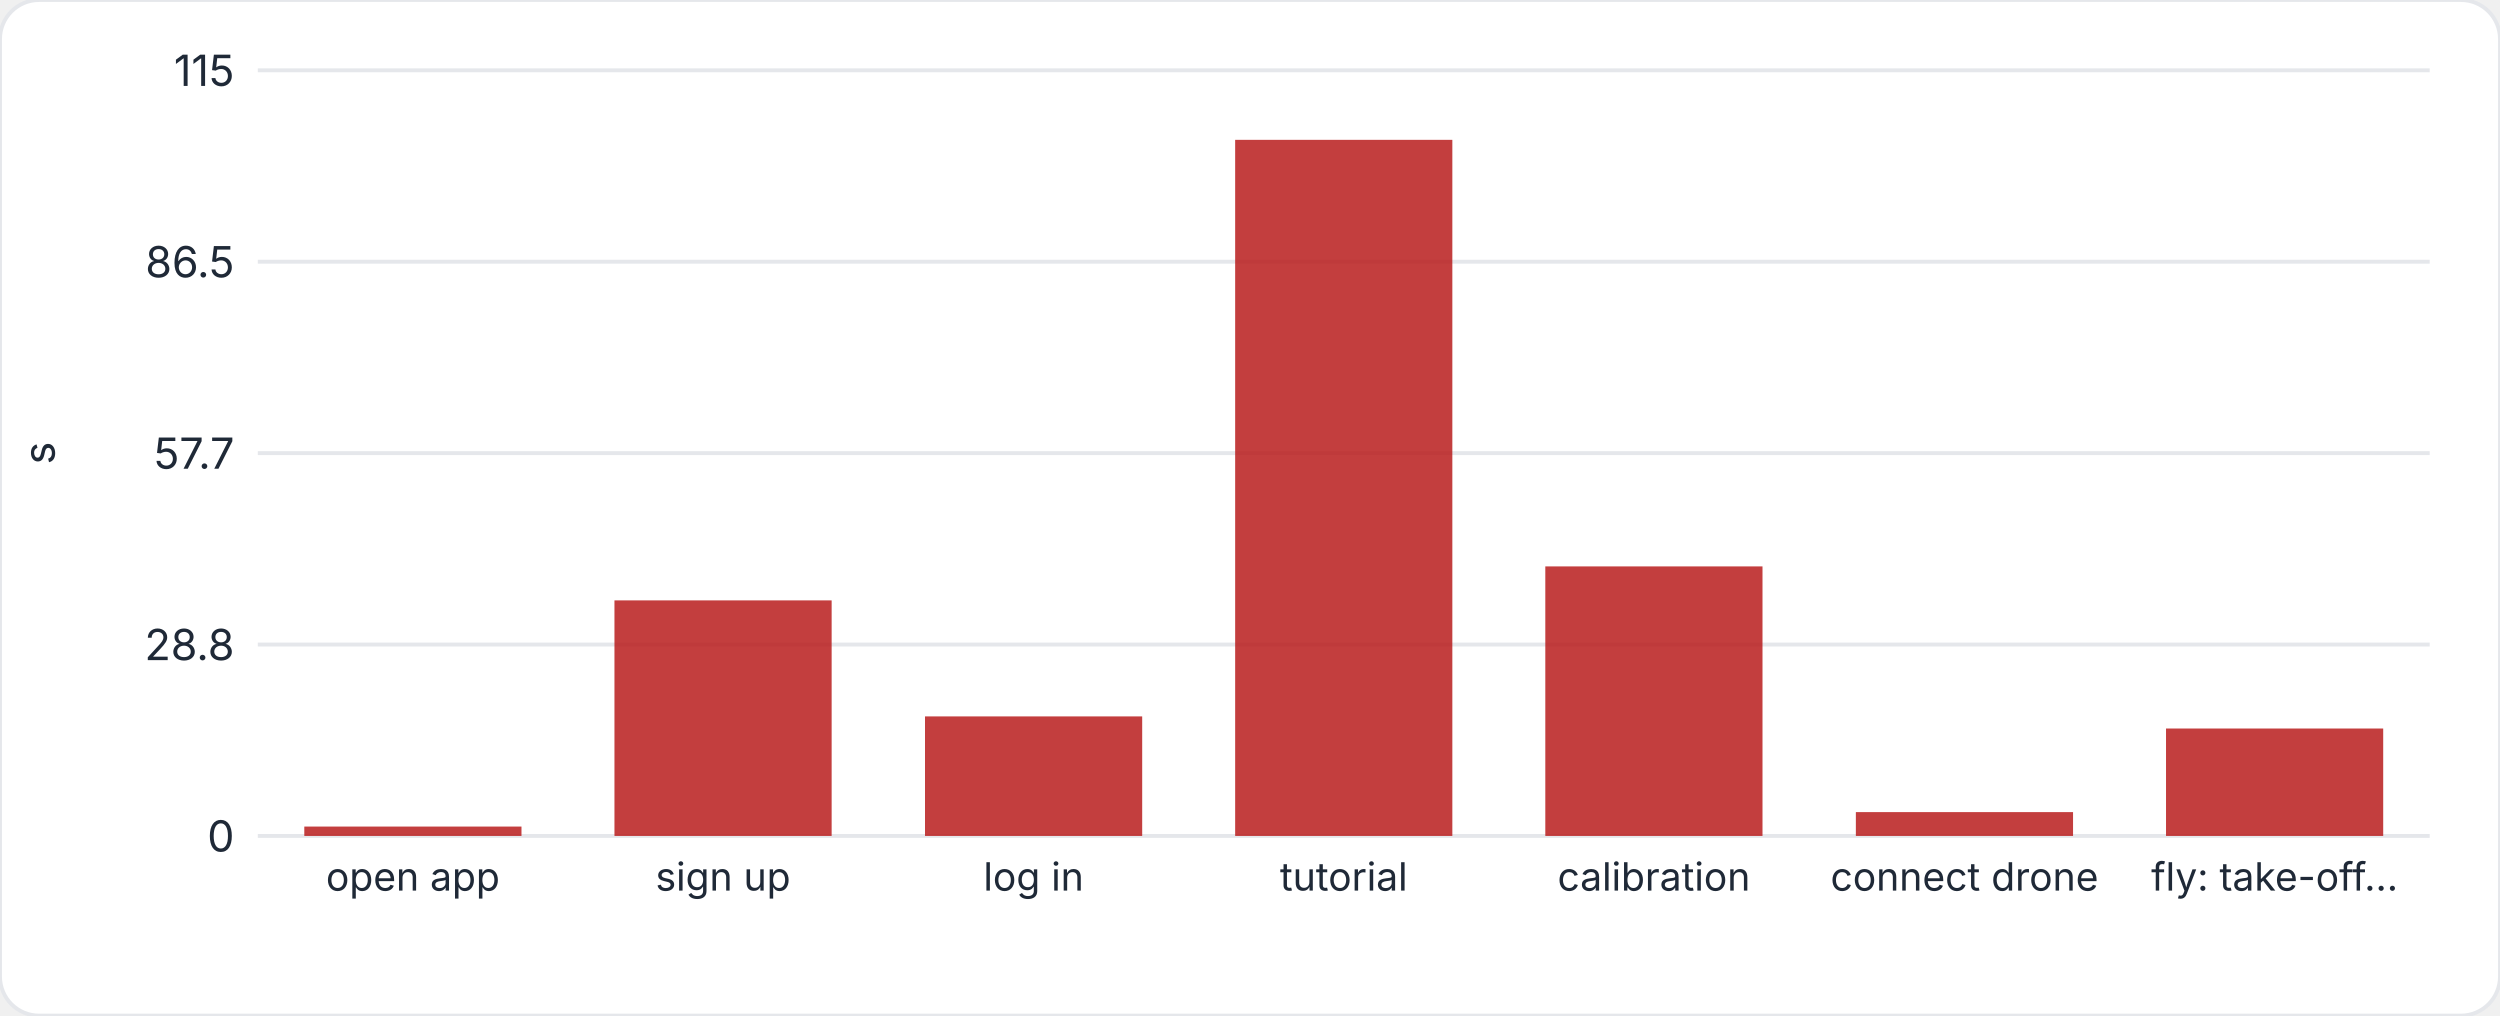
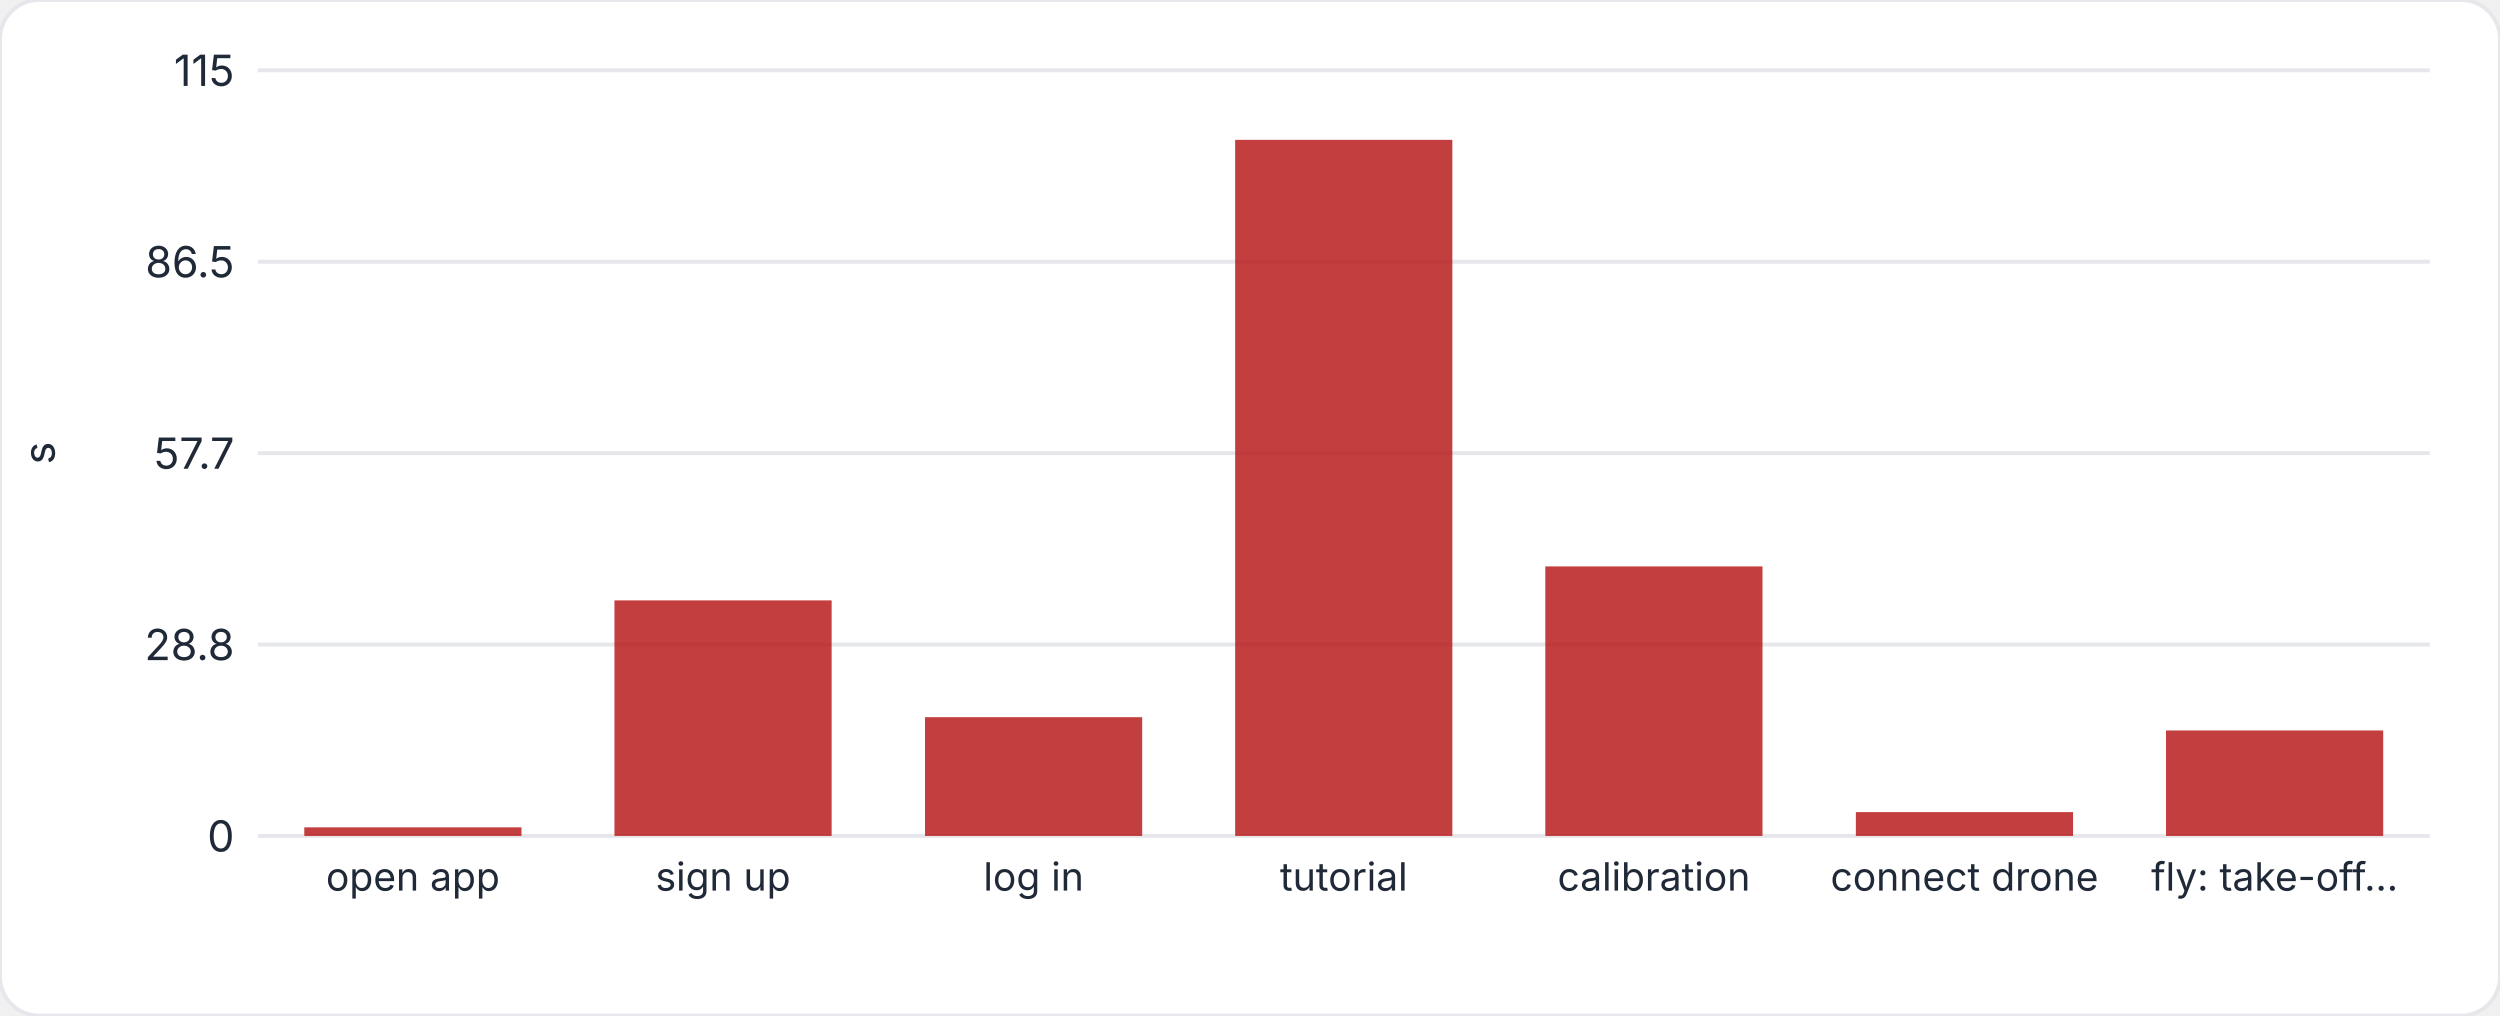
<svg xmlns="http://www.w3.org/2000/svg" viewBox="0 0 640 260" width="640" height="260" font-family="Inter, Segoe UI, Arial, sans-serif" font-size="11" role="img" aria-label="QR-44 seconds">
  <rect width="640" height="260" rx="10" fill="#ffffff" stroke="#e5e7eb" />
  <line x1="66" x2="622" y1="214.0" y2="214.0" stroke="#e5e7eb" />
  <text x="60" y="218.0" text-anchor="end" fill="#1f2937">0</text>
  <line x1="66" x2="622" y1="165.0" y2="165.0" stroke="#e5e7eb" />
  <text x="60" y="169.0" text-anchor="end" fill="#1f2937">28.8</text>
  <line x1="66" x2="622" y1="116.0" y2="116.0" stroke="#e5e7eb" />
  <text x="60" y="120.0" text-anchor="end" fill="#1f2937">57.7</text>
  <line x1="66" x2="622" y1="67.0" y2="67.0" stroke="#e5e7eb" />
  <text x="60" y="71.0" text-anchor="end" fill="#1f2937">86.5</text>
  <line x1="66" x2="622" y1="18.0" y2="18.0" stroke="#e5e7eb" />
  <text x="60" y="22.0" text-anchor="end" fill="#1f2937">115</text>
  <text x="14" y="116" fill="#1f2937" transform="rotate(-90 14 116)" text-anchor="middle">s</text>
-   <rect x="77.9" y="211.6" width="55.6" height="2.4" fill="#b91c1c" opacity="0.85" />
+   <rect x="77.9" y="211.8" width="55.6" height="2.2" fill="#b91c1c" opacity="0.85" />
  <text x="105.7" y="228" text-anchor="middle" fill="#1f2937" font-size="10">open app</text>
  <rect x="157.3" y="153.7" width="55.6" height="60.3" fill="#b91c1c" opacity="0.85" />
  <text x="185.1" y="228" text-anchor="middle" fill="#1f2937" font-size="10">sign up</text>
-   <rect x="236.8" y="183.4" width="55.6" height="30.6" fill="#b91c1c" opacity="0.85" />
+   <rect x="236.8" y="183.6" width="55.6" height="30.4" fill="#b91c1c" opacity="0.85" />
  <text x="264.6" y="228" text-anchor="middle" fill="#1f2937" font-size="10">log in</text>
  <rect x="316.2" y="35.8" width="55.6" height="178.2" fill="#b91c1c" opacity="0.85" />
  <text x="344.0" y="228" text-anchor="middle" fill="#1f2937" font-size="10">tutorial</text>
  <rect x="395.6" y="145.0" width="55.6" height="69.0" fill="#b91c1c" opacity="0.85" />
  <text x="423.4" y="228" text-anchor="middle" fill="#1f2937" font-size="10">calibration</text>
  <rect x="475.1" y="207.9" width="55.6" height="6.1" fill="#b91c1c" opacity="0.85" />
  <text x="502.9" y="228" text-anchor="middle" fill="#1f2937" font-size="10">connect drone</text>
-   <rect x="554.5" y="186.5" width="55.6" height="27.5" fill="#b91c1c" opacity="0.85" />
+   <rect x="554.5" y="187.0" width="55.6" height="27.0" fill="#b91c1c" opacity="0.85" />
  <text x="582.3" y="228" text-anchor="middle" fill="#1f2937" font-size="10">fly: take-off…</text>
</svg>
